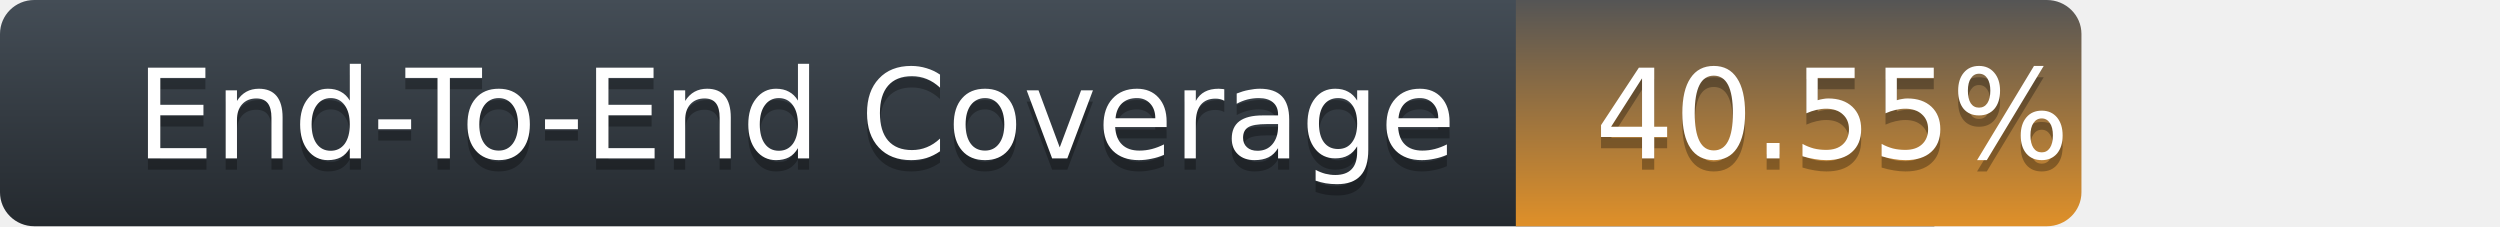
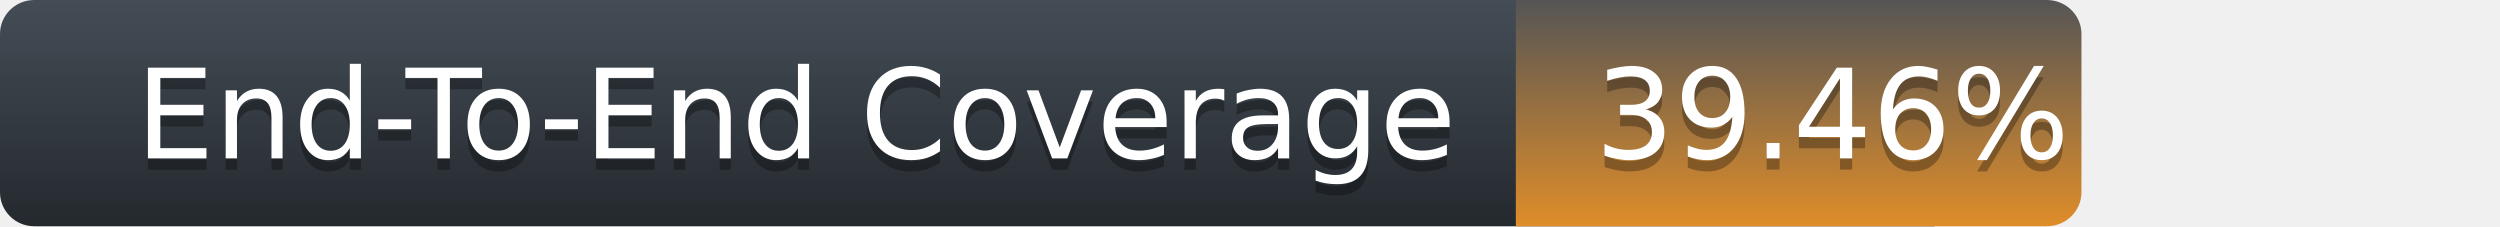
<svg xmlns="http://www.w3.org/2000/svg" width="221" height="20">
  <defs>
    <linearGradient id="title-fill" x1="50%" y1="0%" x2="50%" y2="100%">
      <stop stop-color="#444D56" offset="0%" />
      <stop stop-color="#24292E" offset="100%" />
    </linearGradient>
    <linearGradient id="coverage-fill" x1="50%" y1="0%" x2="50%" y2="100%">
      <stop stop-color="#555" offset="0%" />
-       <stop stop-color="#df9029" offset="100%" />
+       <stop stop-color="#df8d2a" offset="100%" />
    </linearGradient>
  </defs>
  <g fill="none" fill-rule="evenodd">
    <g font-family="'DejaVu Sans',Verdana,Geneva,sans-serif" font-size="11">
      <path d="M0,3 C0,1.343 1.355,0 3.027,0 L171,0 L171,20 L3.027,20 C1.355,20 0,18.657 0,17 L0,3 Z" fill="url(#title-fill)" fill-rule="nonzero" />
      <text fill="#010101" fill-opacity=".3">
        <tspan x="12" y="15" aria-hidden="true">End-To-End Coverage</tspan>
      </text>
      <text fill="#FFFFFF">
        <tspan x="12" y="14">End-To-End Coverage</tspan>
      </text>
    </g>
    <g transform="translate(134)" font-family="'DejaVu Sans',Verdana,Geneva,sans-serif" font-size="11">
      <path d="M0 0h46.939C48.629 0 50 1.343 50 3v14c0 1.657-1.37 3-3.061 3H0V0z" fill="url(#coverage-fill)" fill-rule="nonzero" />
      <text fill="#010101" fill-opacity=".3" aria-hidden="true">
-         <tspan x="7" y="15">40.55%</tspan>
+         <tspan x="7" y="15">39.46%</tspan>
      </text>
      <text fill="#FFFFFF">
-         <tspan x="7" y="14">40.55%</tspan>
+         <tspan x="7" y="14">39.46%</tspan>
      </text>
    </g>
  </g>
</svg>
